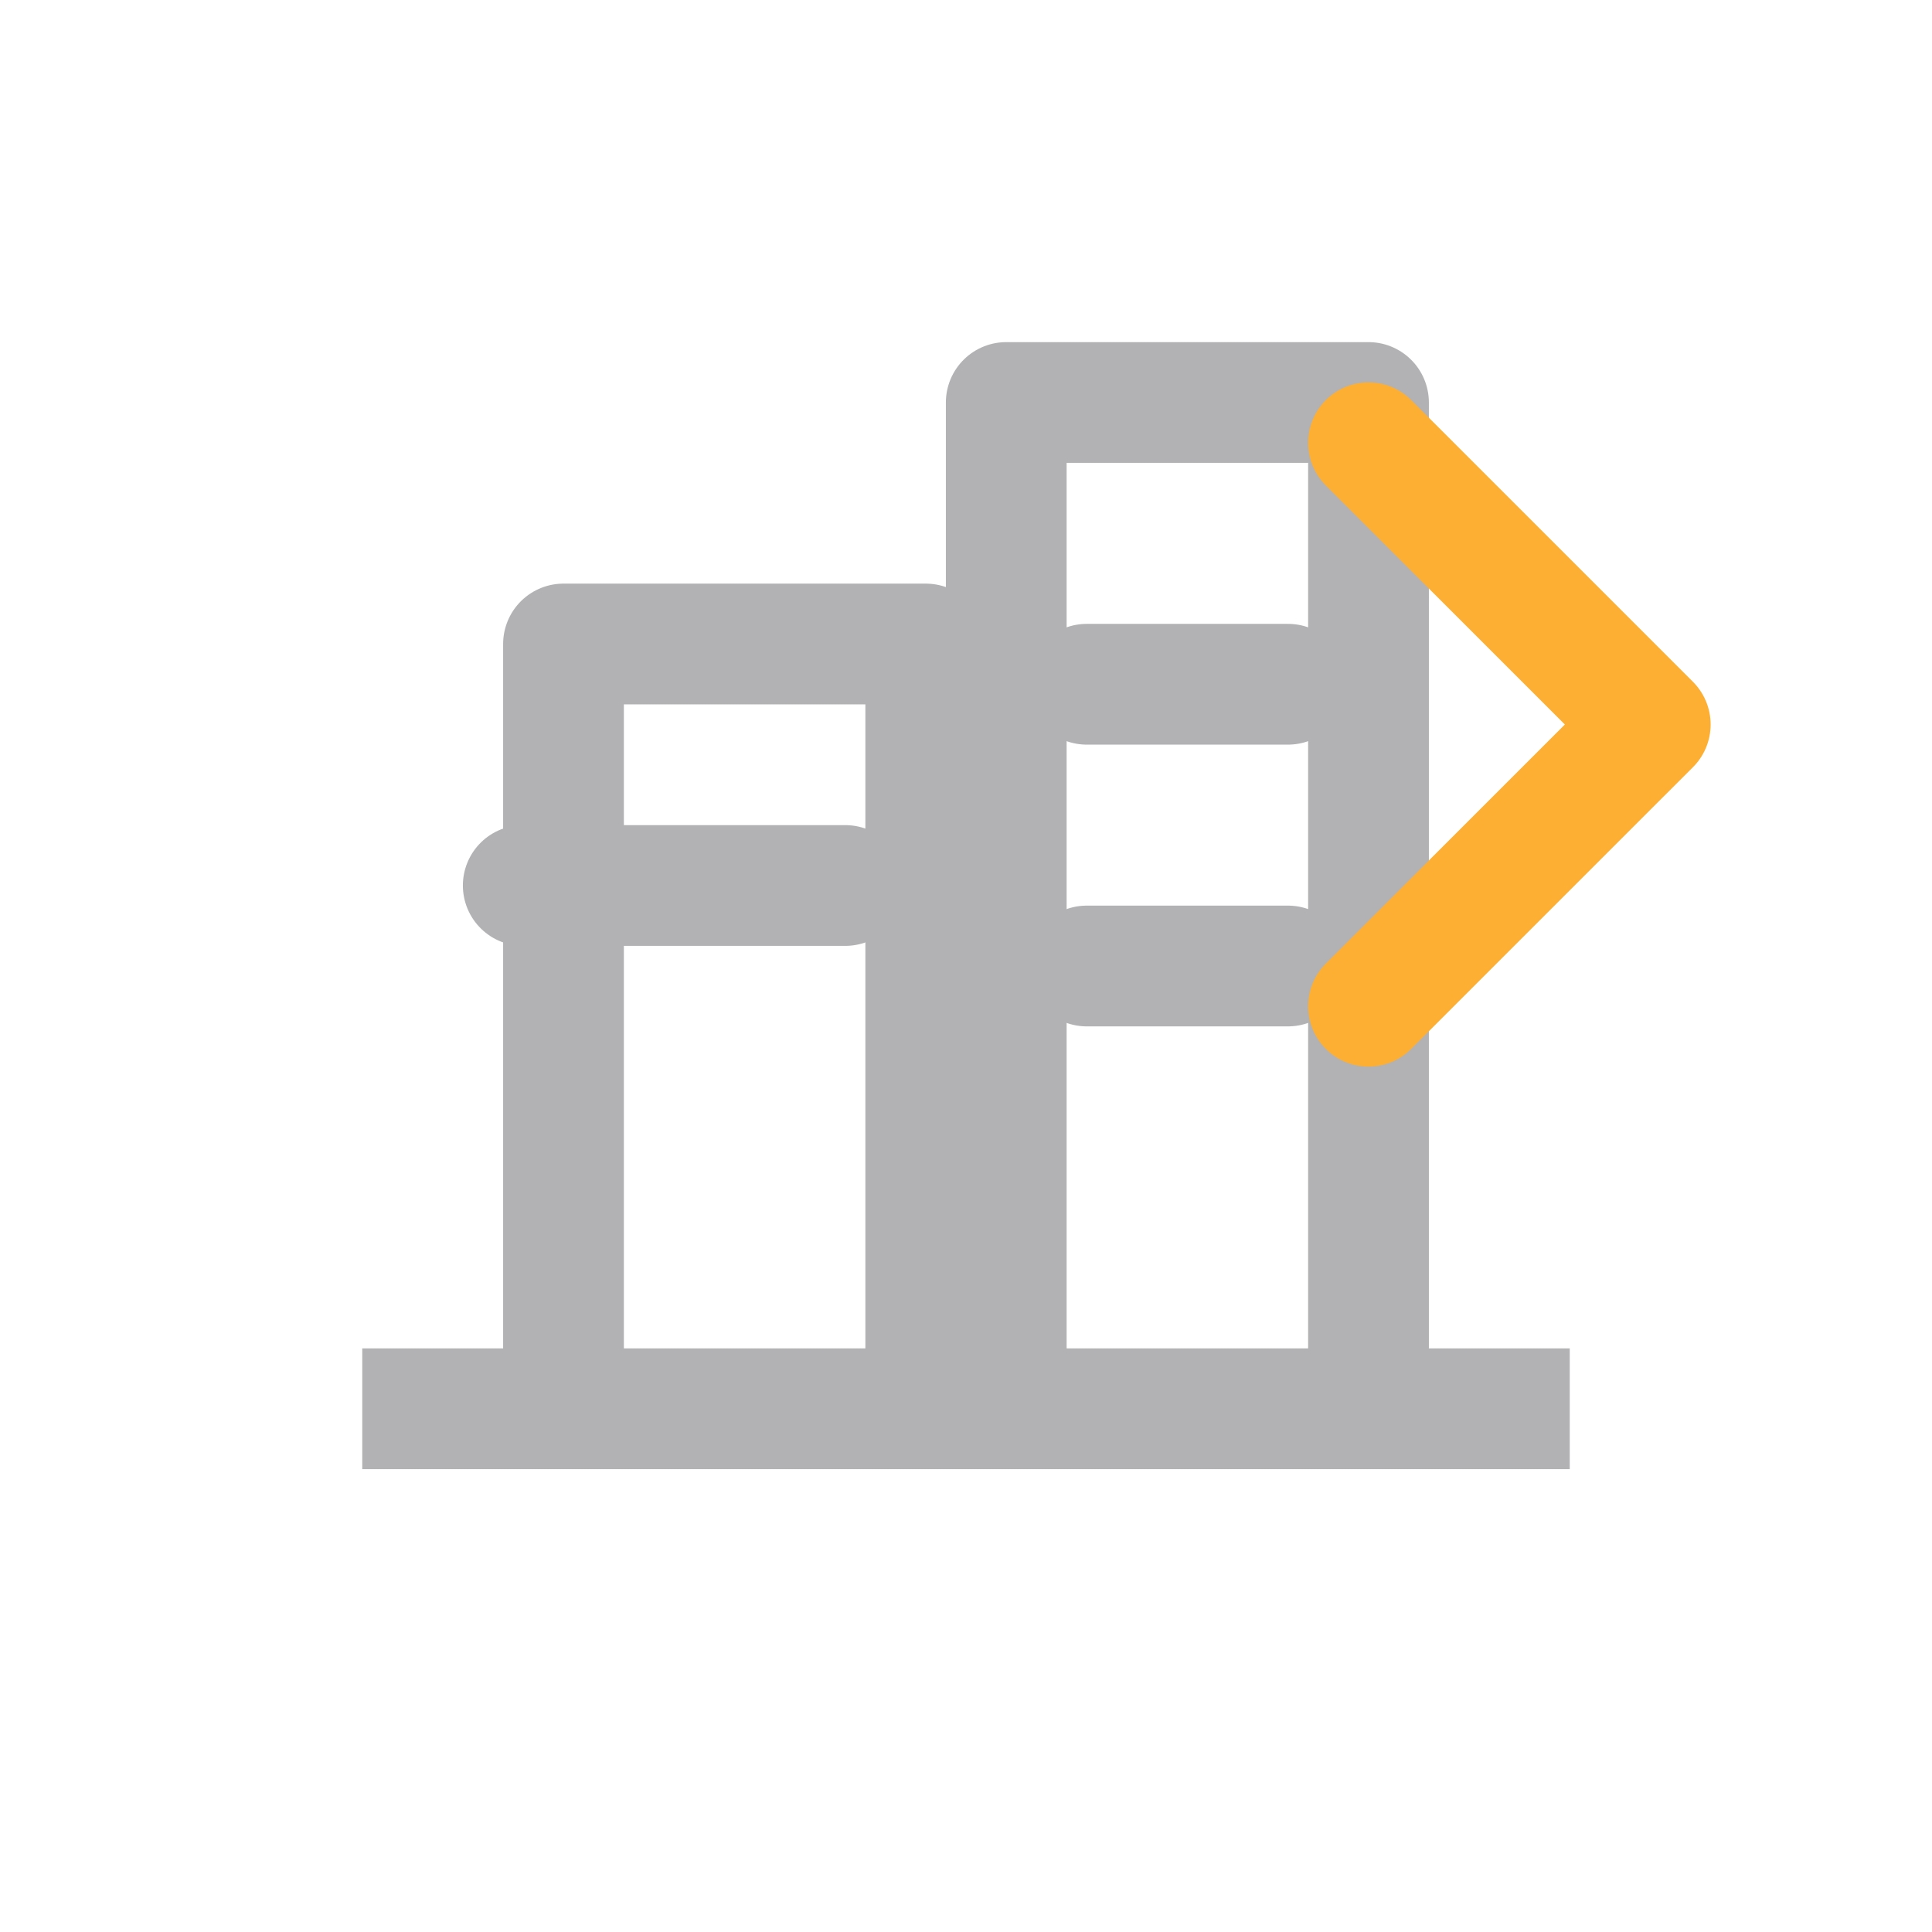
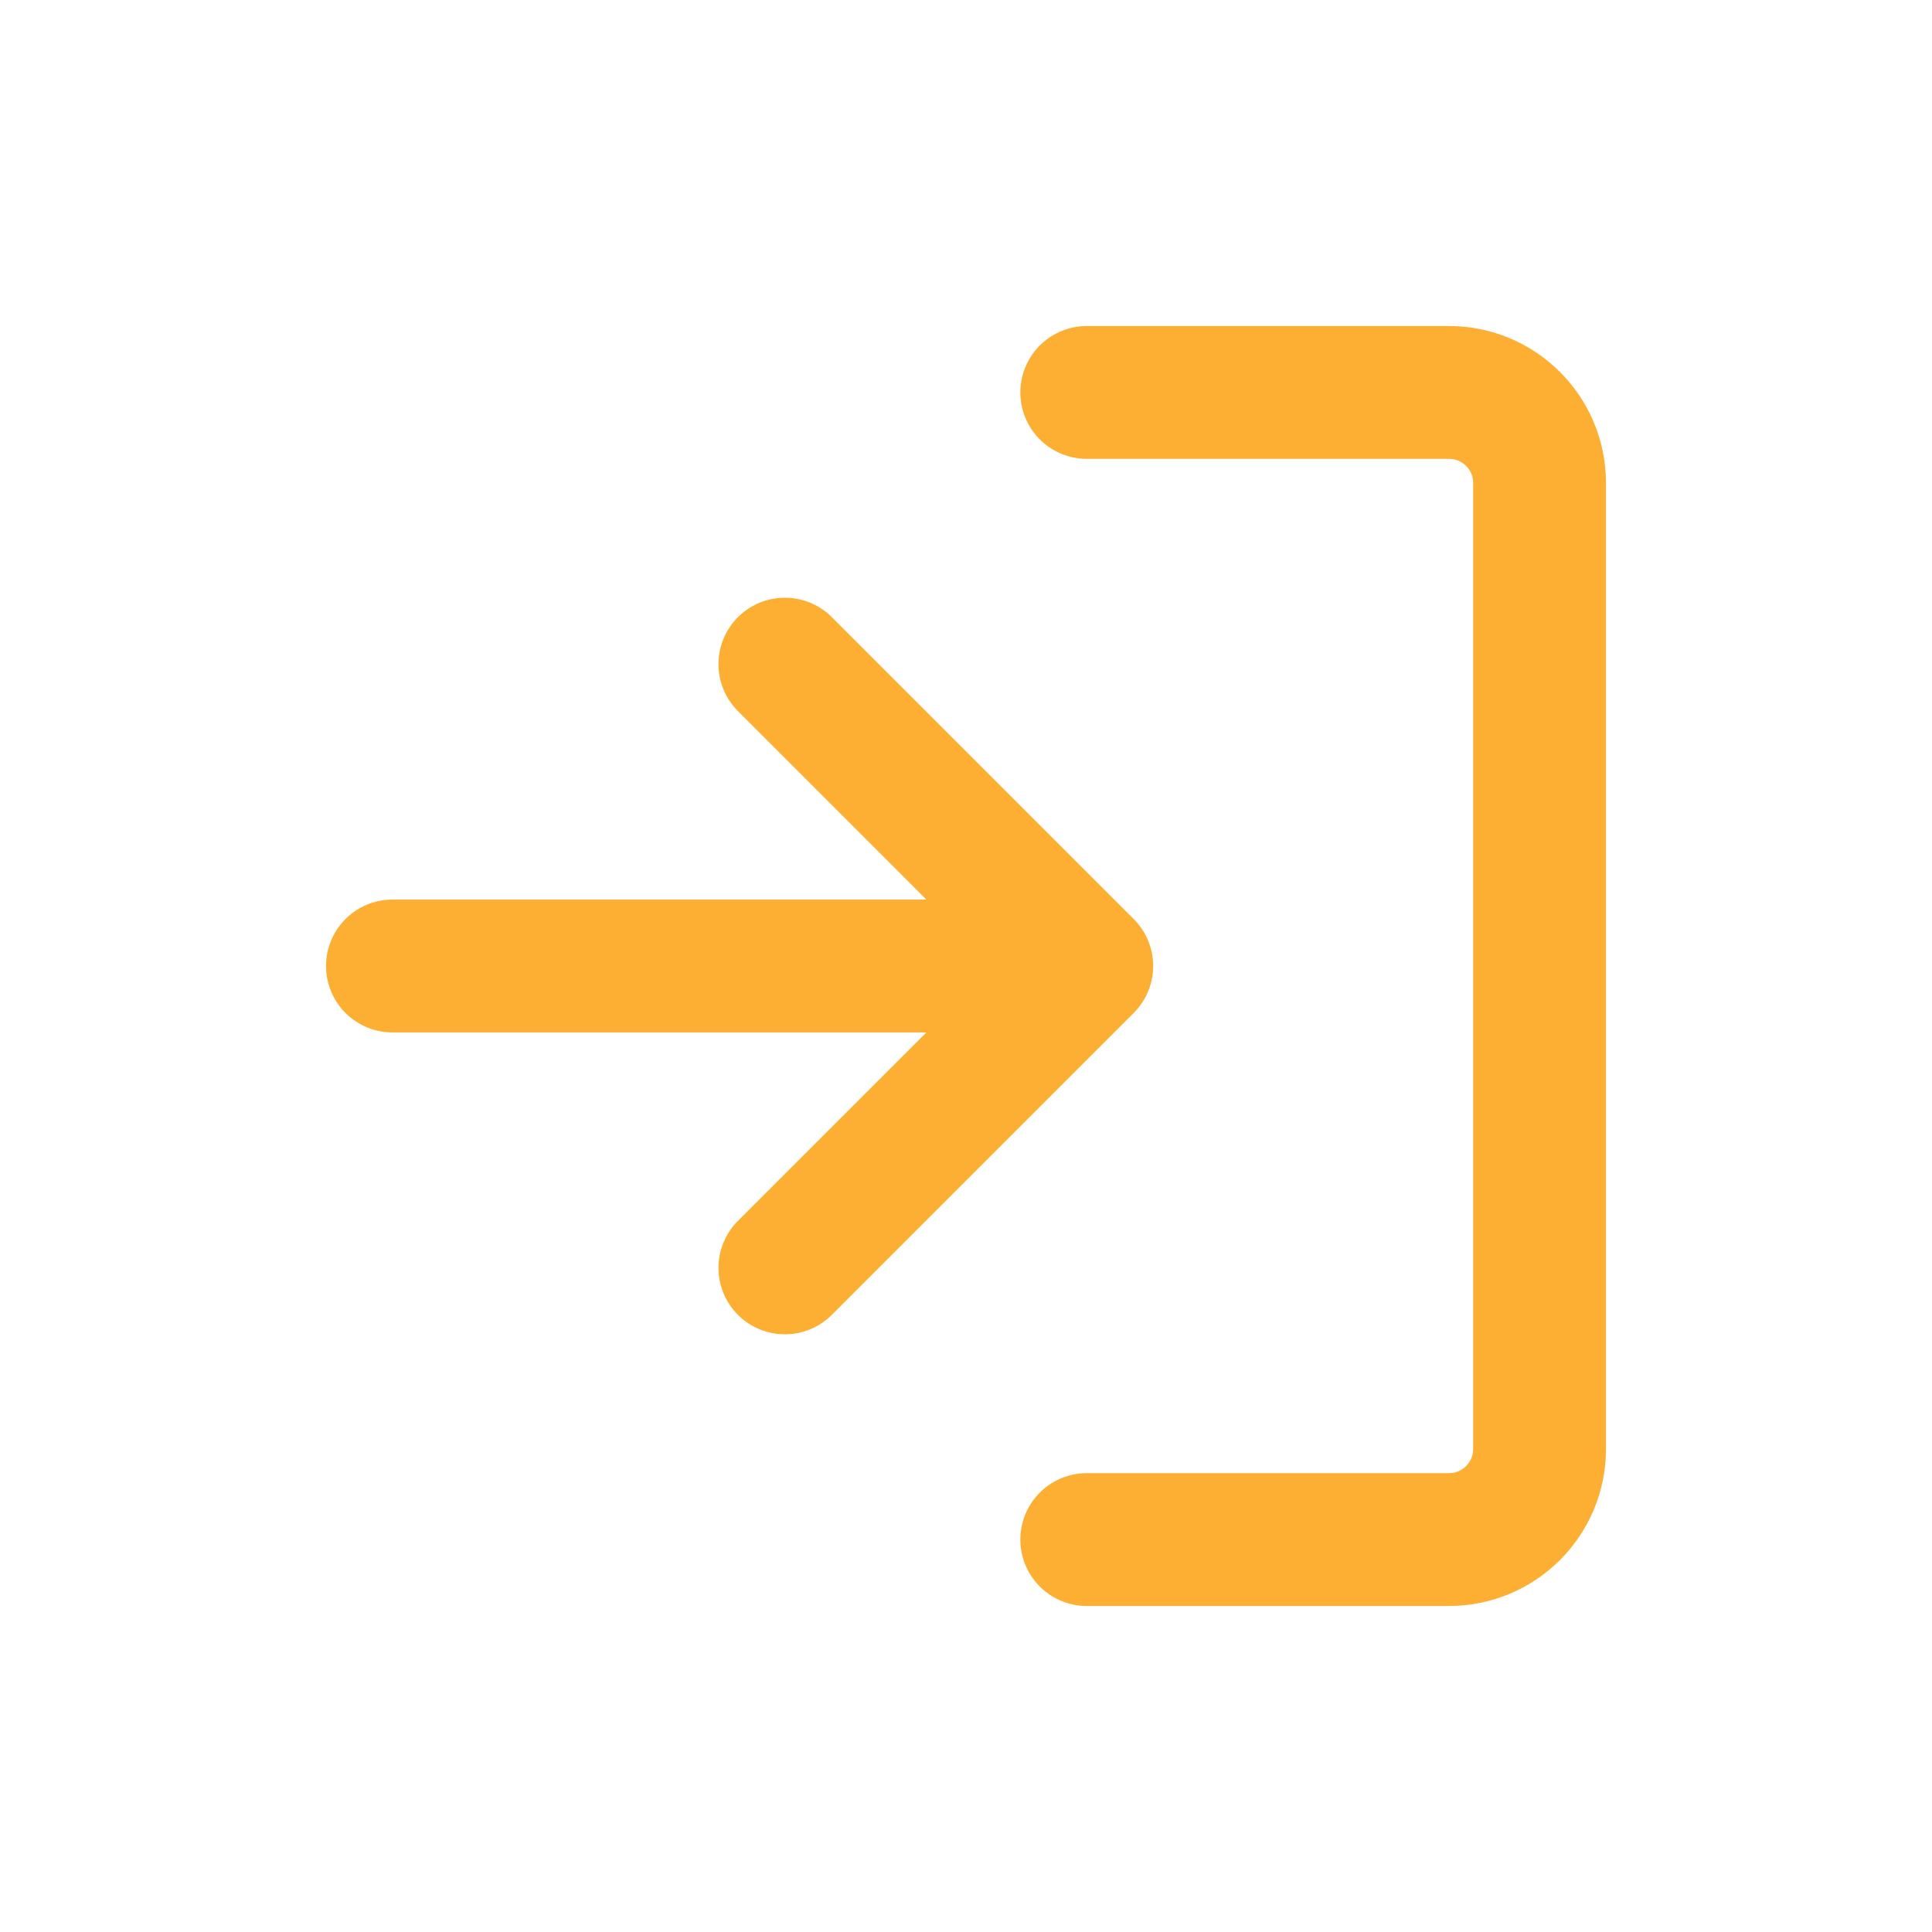
- <svg xmlns="http://www.w3.org/2000/svg" viewBox="0 0 48 48" role="img" aria-label="Market entry icon">
-   <path d="M9 35h30M14 35V16h9v19M25 35V10h9v25" fill="none" stroke="#B2B2B5" stroke-width="3" stroke-linejoin="round" />
-   <path d="M13 22h8M27 17h5M27 24h5" fill="none" stroke="#B2B2B5" stroke-width="3" stroke-linecap="round" />
-   <path d="M34 11l7 7-7 7" fill="none" stroke="#FCAF32" stroke-width="3" stroke-linecap="round" stroke-linejoin="round" />
+ <svg xmlns="http://www.w3.org/2000/svg" viewBox="0 0 32 32" fill="none" stroke="#FCAF32" stroke-width="2.2" stroke-linecap="round" stroke-linejoin="round">
+   <path d="M18 6.5h6a1.5 1.5 0 0 1 1.5 1.5v16a1.5 1.5 0 0 1-1.5 1.5h-6" />
+   <path d="M6.5 16h11m-4.5-5l5 5-5 5" />
</svg>
